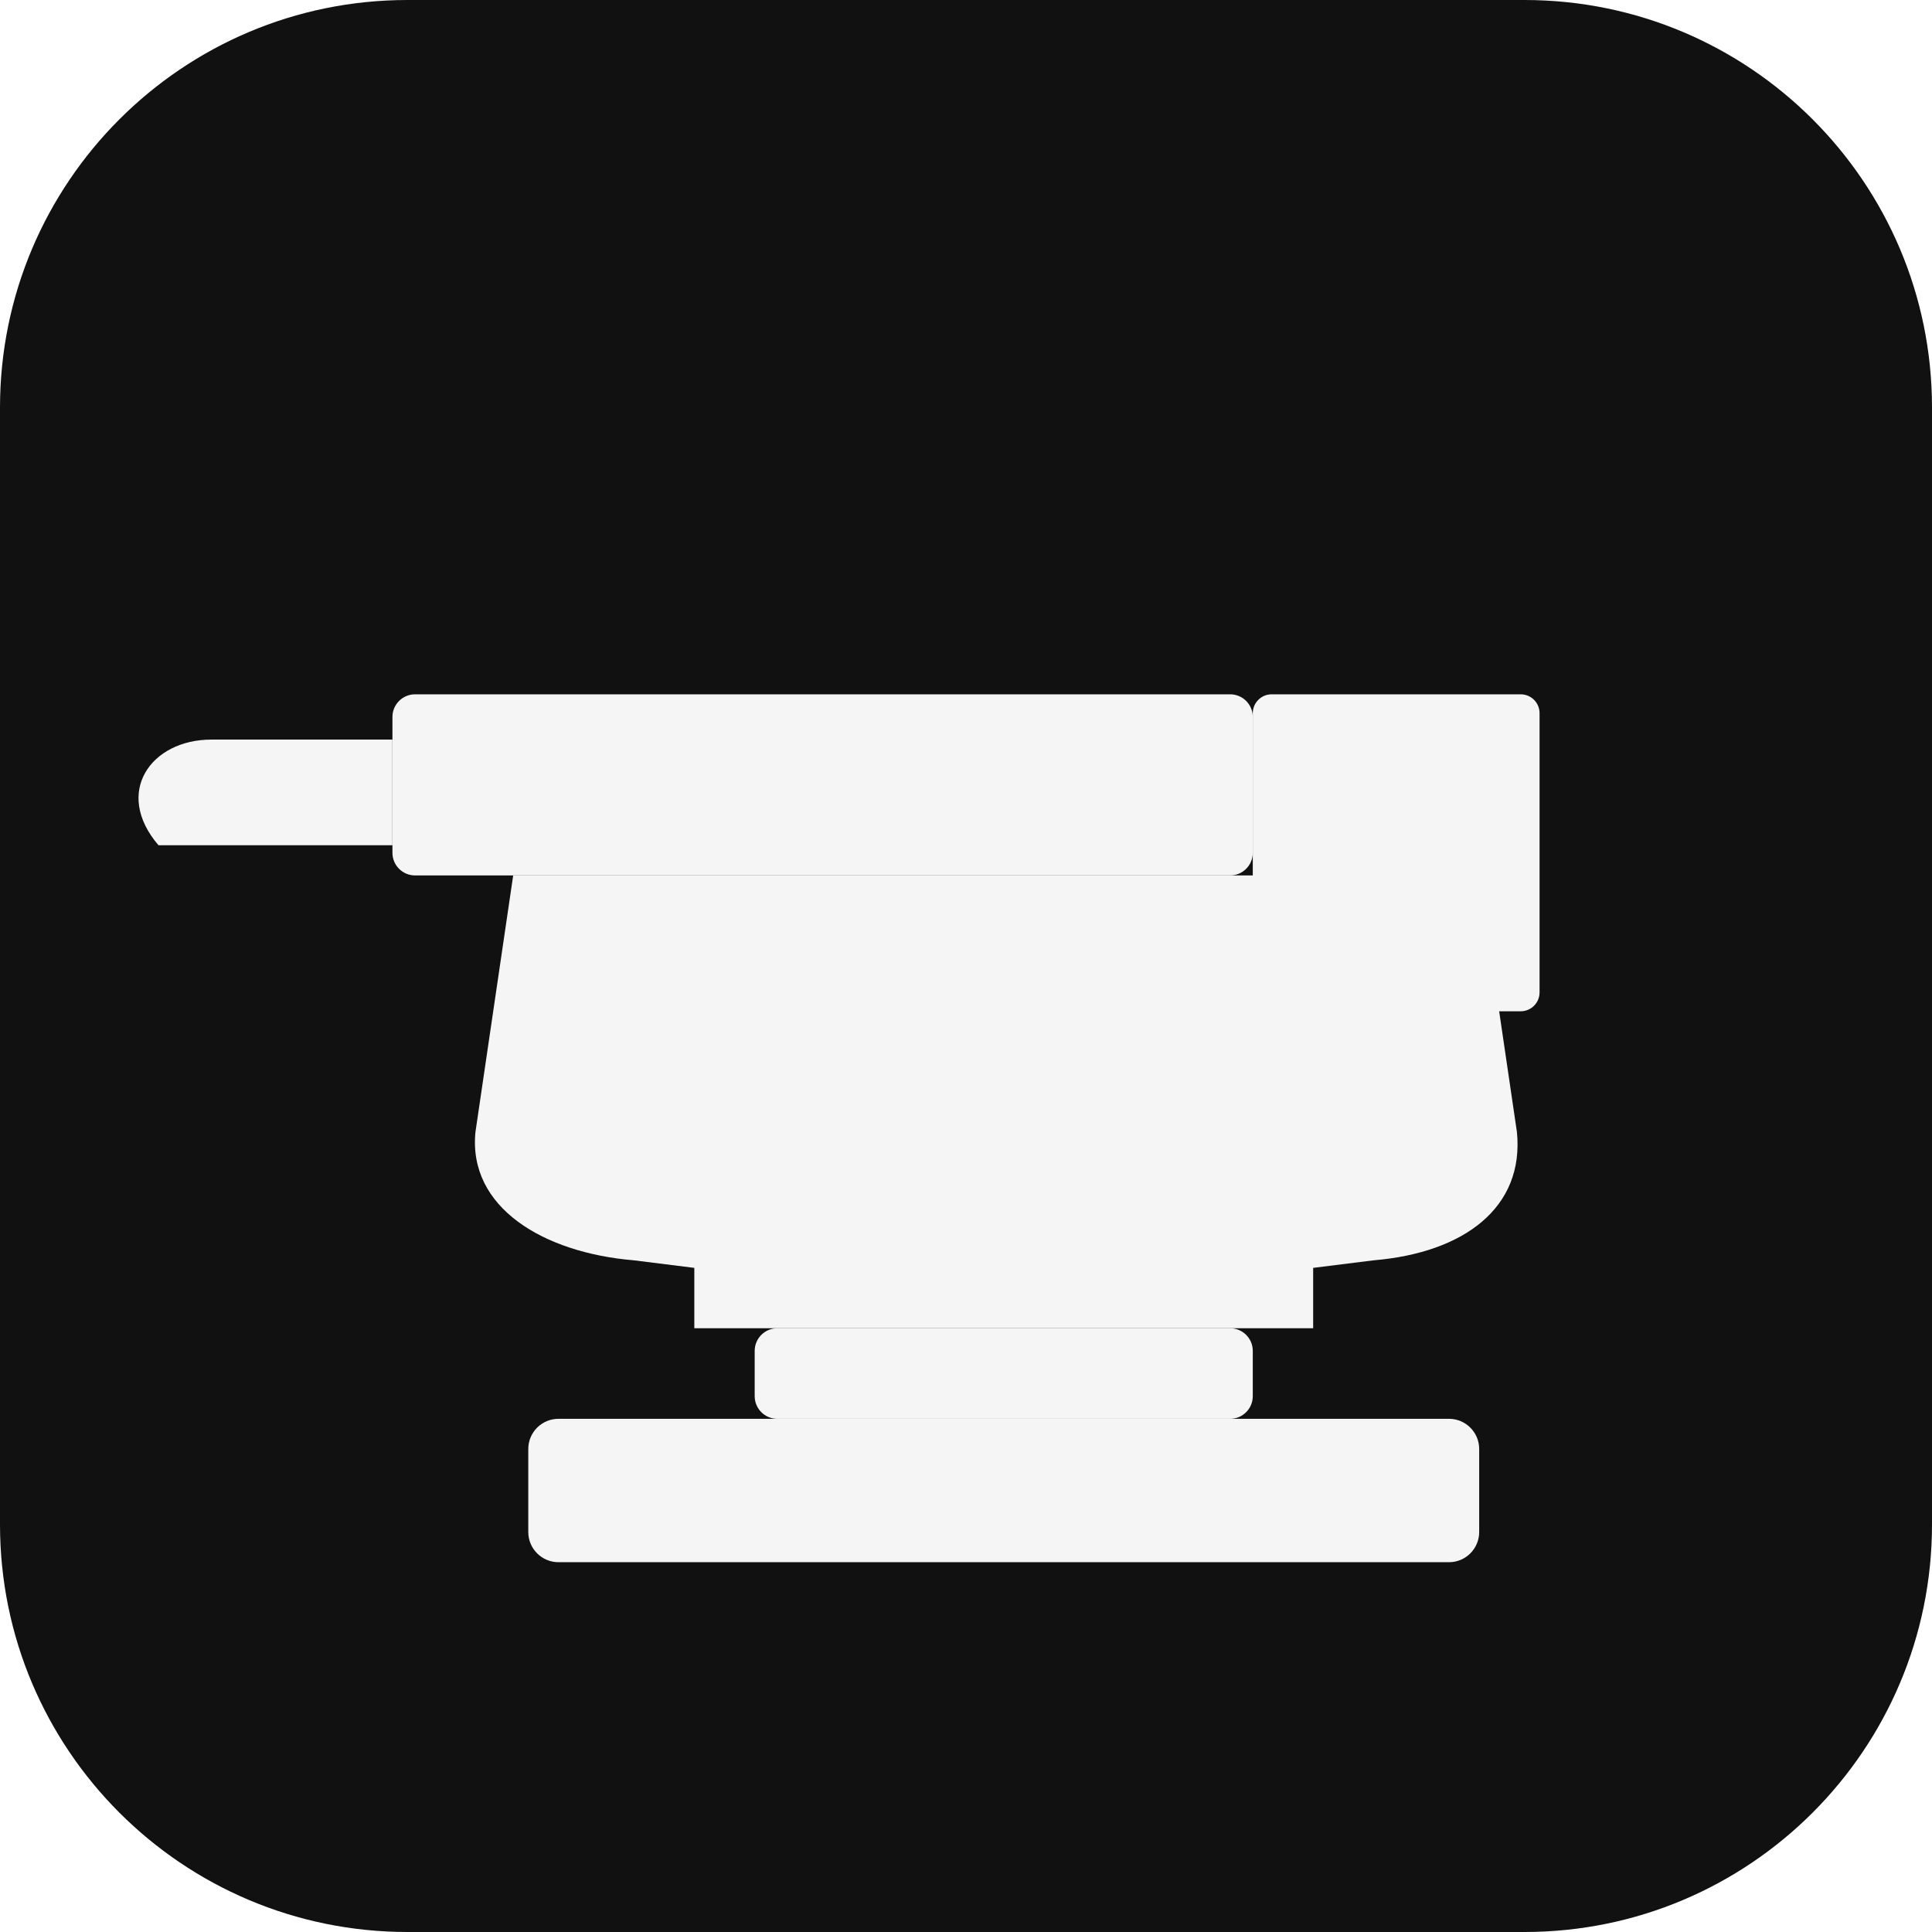
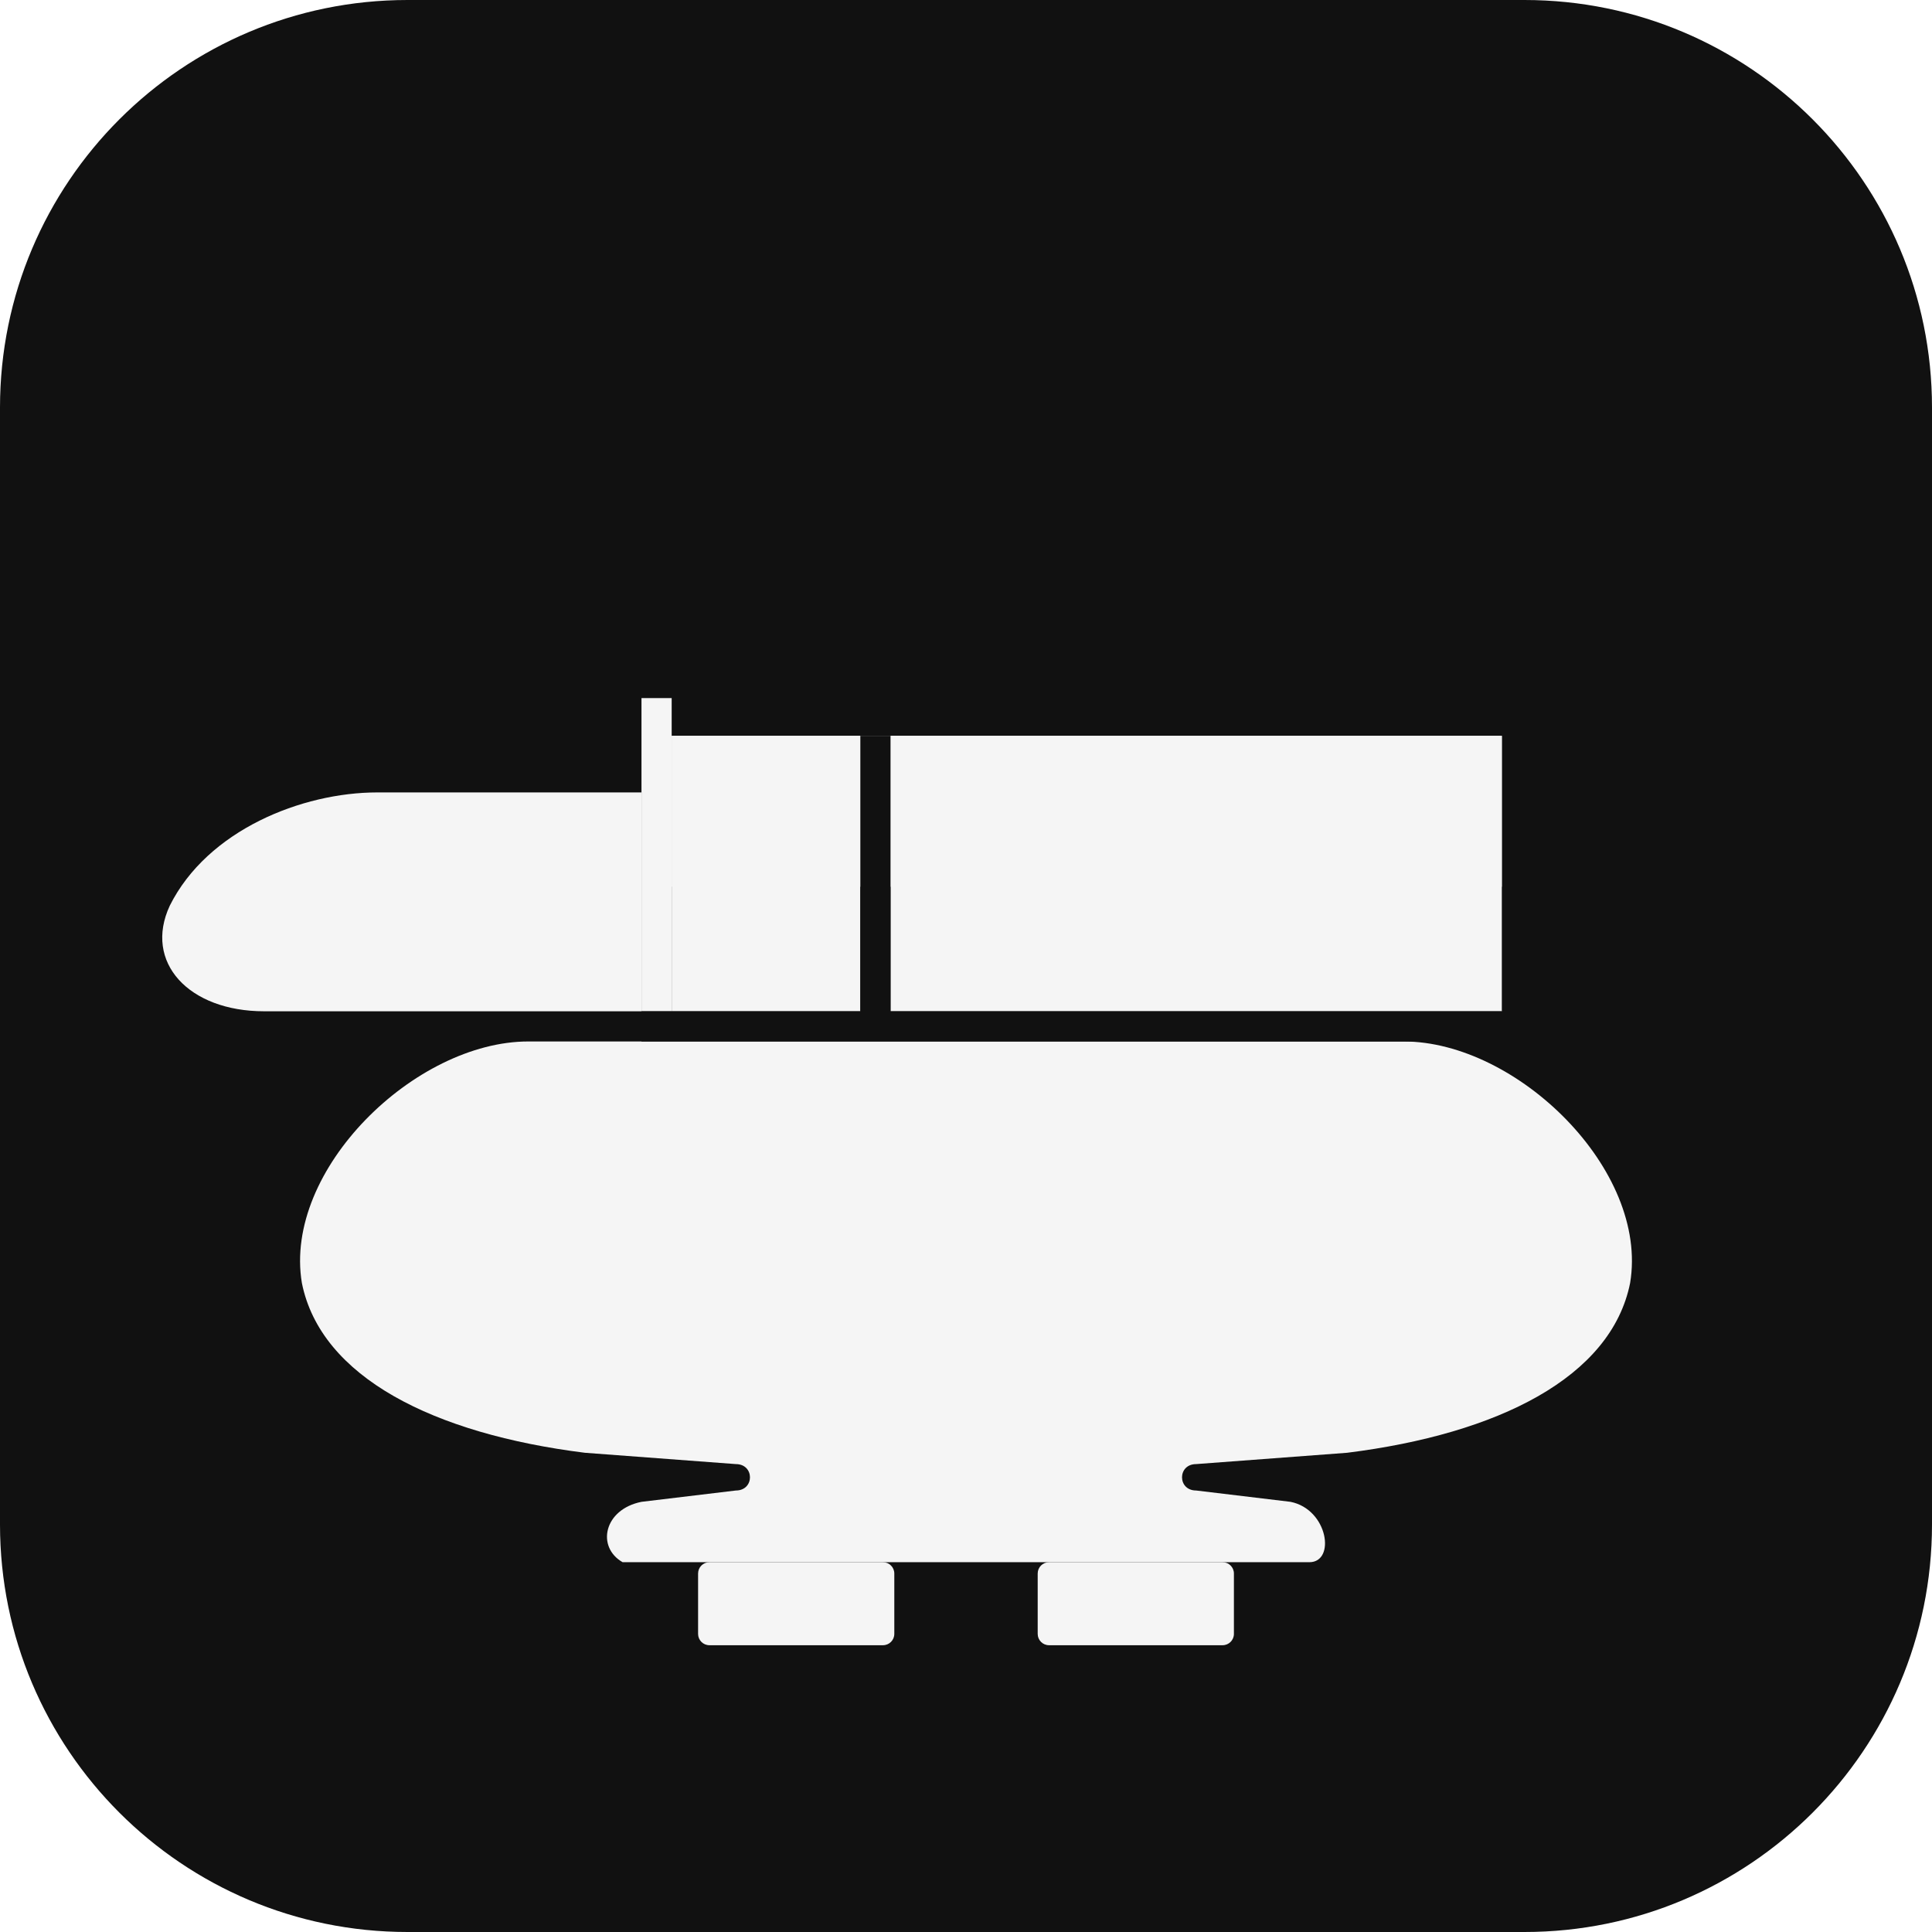
<svg xmlns="http://www.w3.org/2000/svg" viewBox="0 0 512 512" width="512" height="512">
  <rect width="512" height="512" rx="108" ry="108" fill="#111111" />
-   <g fill="#F5F5F5" transform="translate(0,-16)">
-     <path d="M56 212 C40 212 30 226 42 240 L104 240 L104 212 Z" />
-     <rect x="104" y="200" width="228" height="48" rx="6" />
-     <rect x="332" y="200" width="76" height="84" rx="5" />
-     <path d="M136 248 L126 316 C124 336 144 348 168 350 L184 352 L184 368 L348 368 L348 352 L364 350 C388 348 404 336 402 316 L392 248 Z" />
-     <rect x="200" y="368" width="132" height="24" rx="6" />
-     <rect x="140" y="392" width="252" height="38" rx="8" />
+   <g fill="#F5F5F5">
+     <path d="M100 210 C80 210 55 220 45 240 C38 255 50 268 70 268 L170 268 L170 210 Z" />
+     <rect x="178" y="195" width="220" height="40" />
+     <rect x="170" y="185" width="8" height="83" />
+     <rect x="178" y="195" width="50" height="73" />
+     <rect x="236" y="195" width="162" height="73" />
+     <path d="M140 276 C110 276 75 310 80 340 C85 365 115 380 155 385 L195 388 L195 388 C200 388 200 395 195 395 L170 398 C160 400 158 410 165 414 L200 414 L200 414 L312 414 L347 414 C354 414 352 400 342 398 L317 395 C312 395 312 388 317 388 L357 385 C397 380 427 365 432 340 C437 310 402 276 372 276 Z" />
+     <rect x="185" y="414" width="52" height="22" rx="3" />
+     <rect x="275" y="414" width="52" height="22" rx="3" />
+   </g>
+   <g fill="#111111">
+     <rect x="170" y="268" width="228" height="8" />
+     <rect x="228" y="195" width="8" height="73" />
  </g>
</svg>
